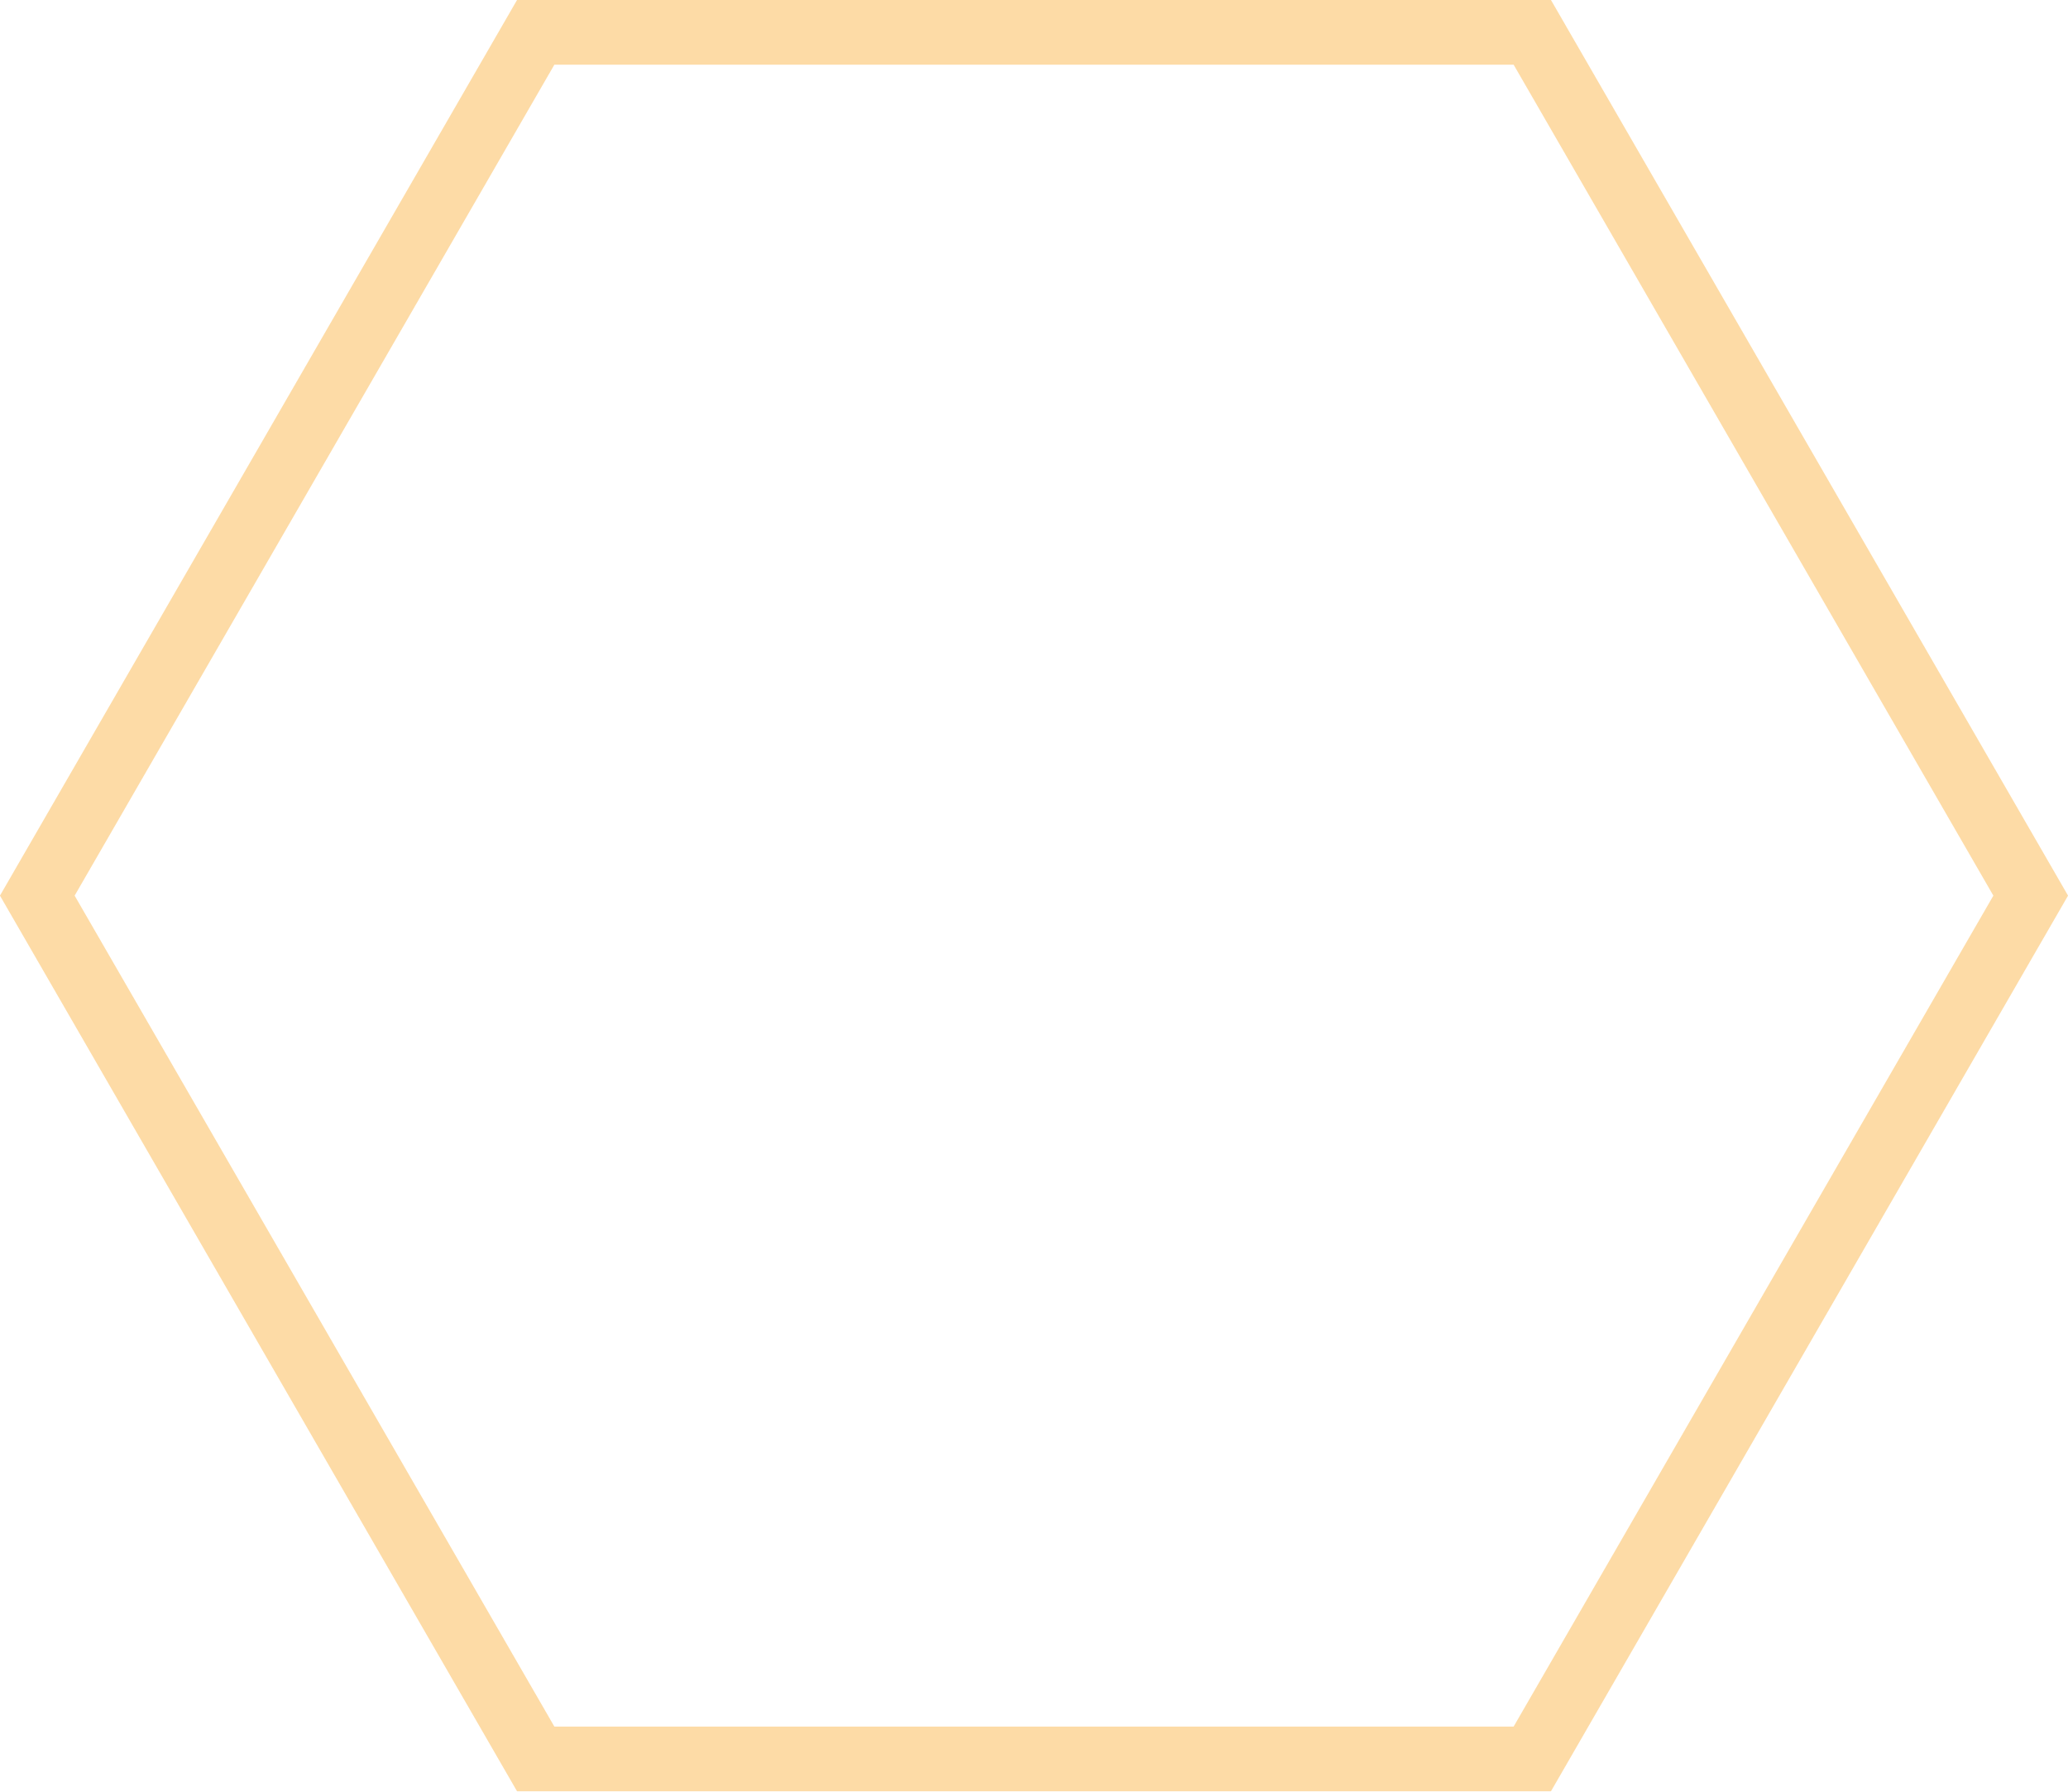
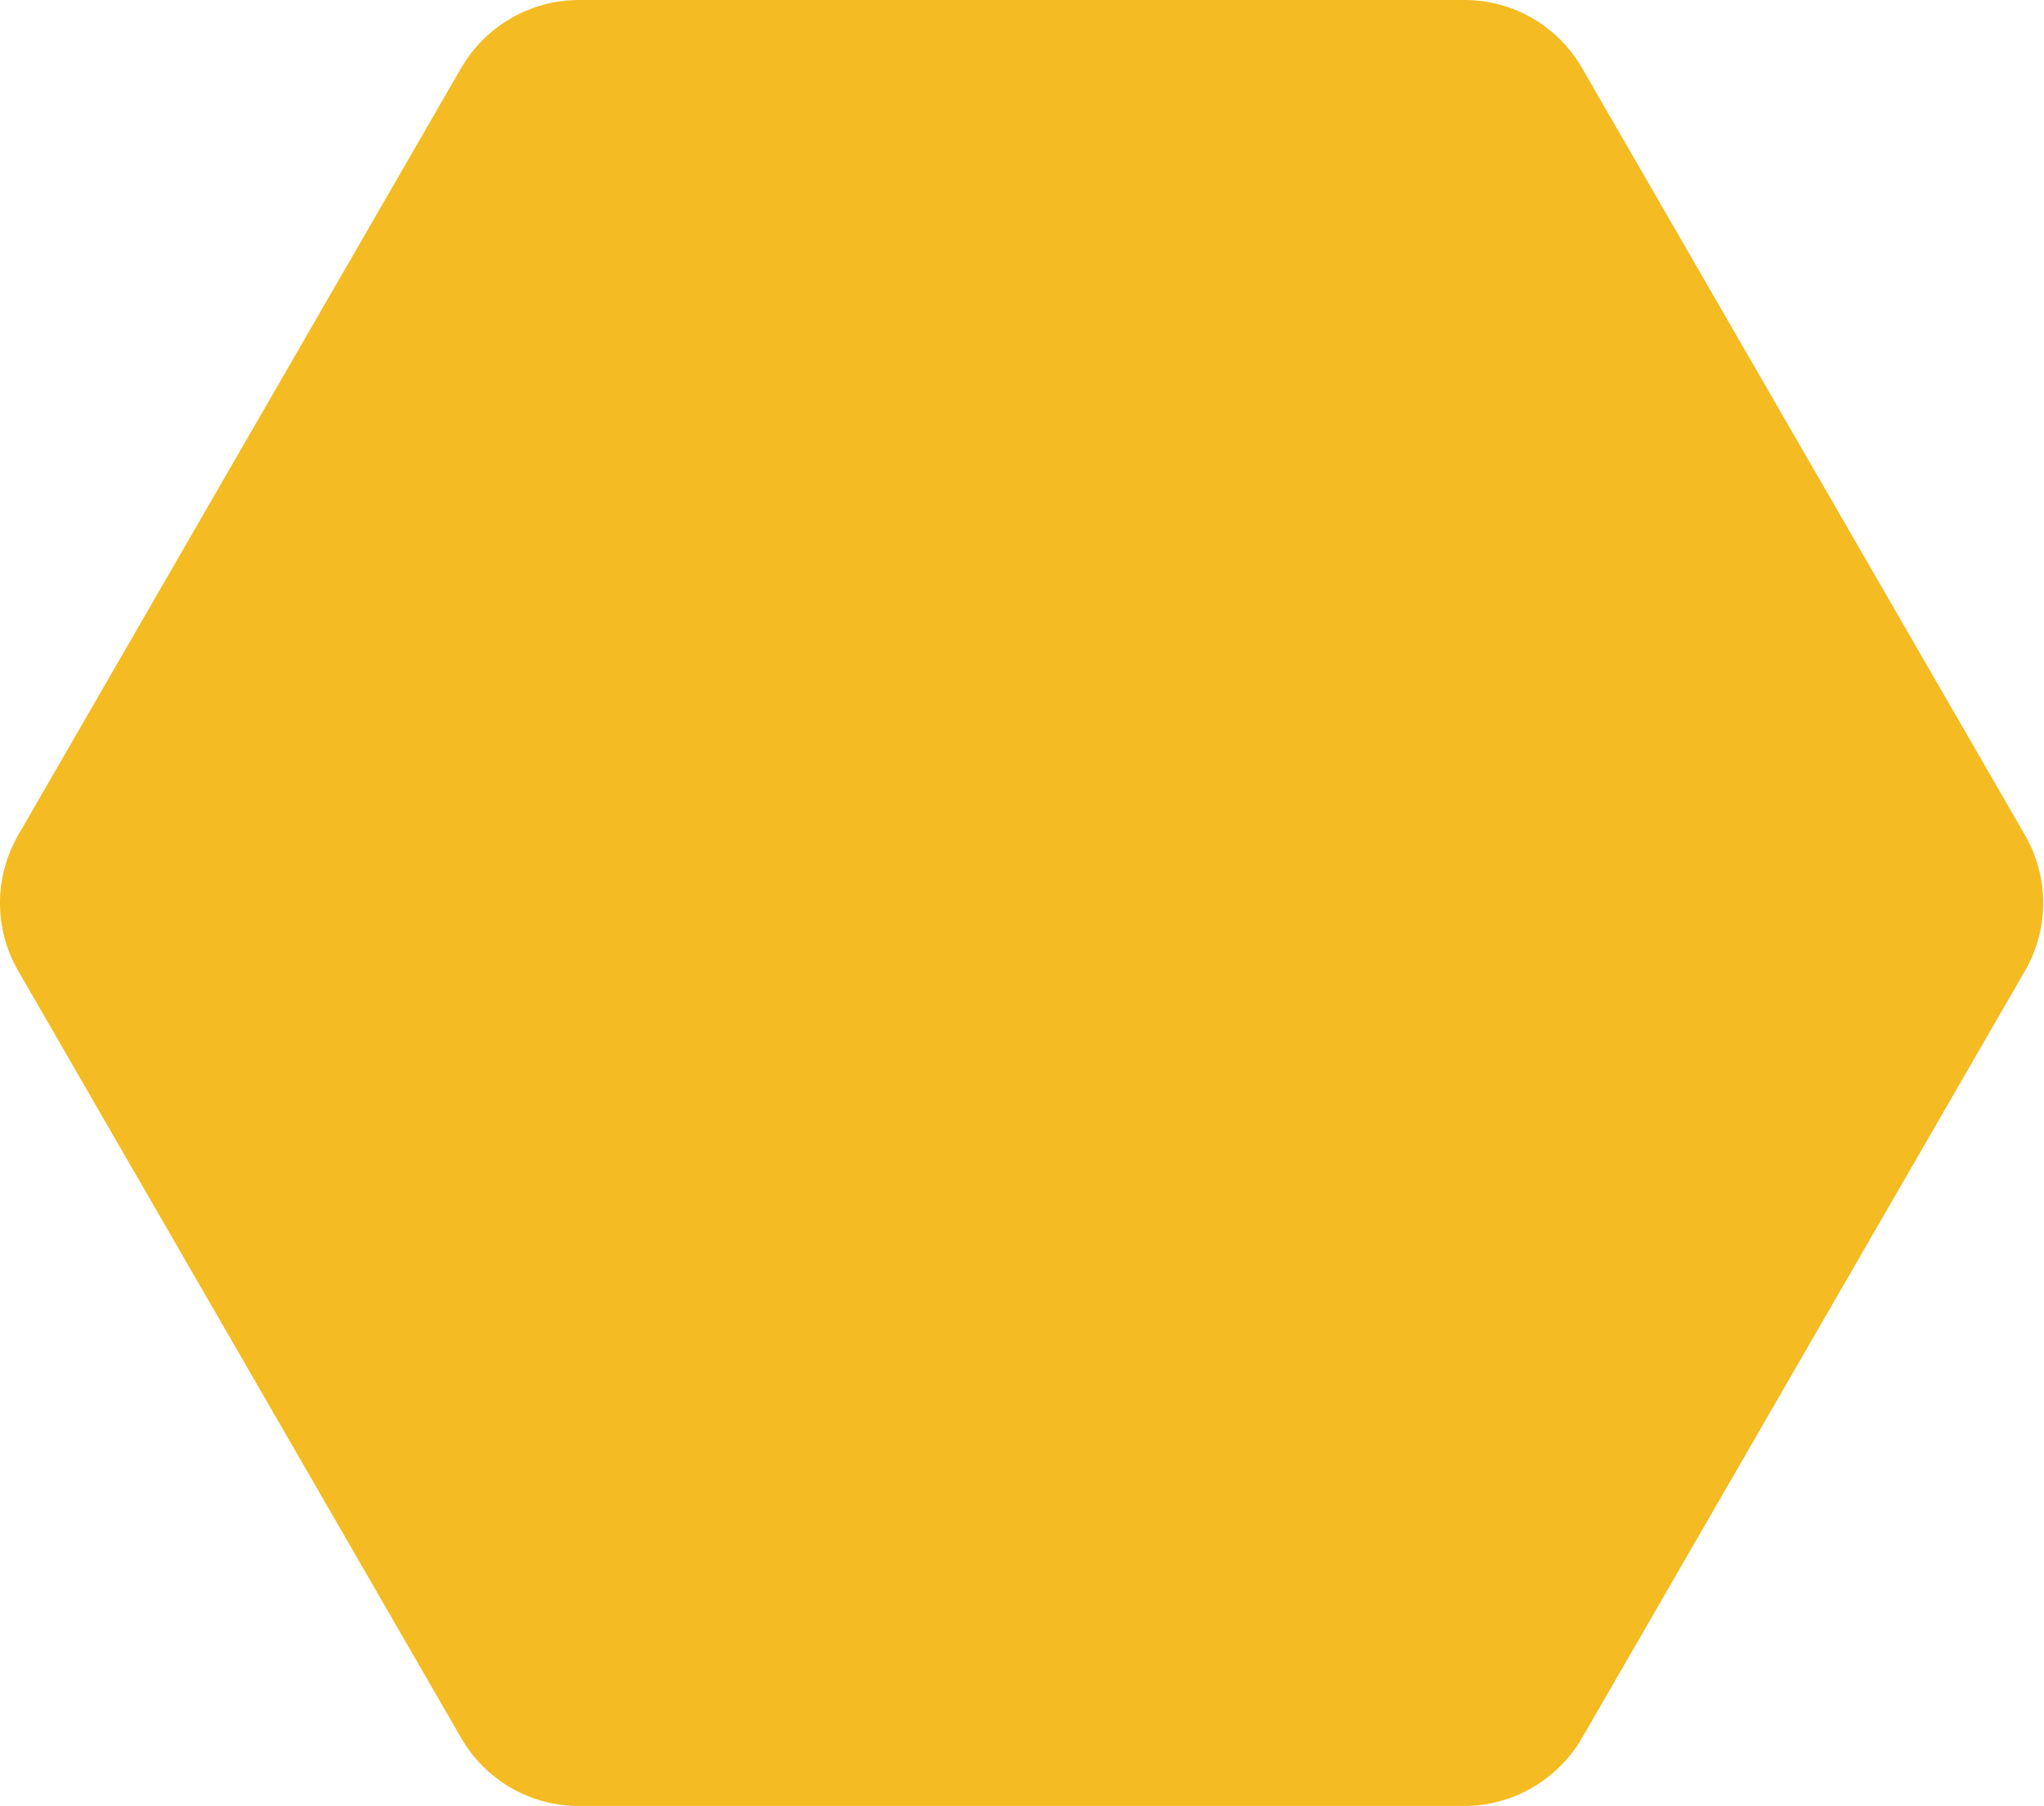
- <svg xmlns="http://www.w3.org/2000/svg" id="Layer_1" data-name="Layer 1" viewBox="0 0 95.93 83.08">
+ <svg xmlns="http://www.w3.org/2000/svg" id="Layer_1" data-name="Layer 1" viewBox="0 0 70.42 62.24">
  <defs>
    <style>
      .cls-1 {
-         fill: none;
-         opacity: .46;
-         stroke: #fbb03c;
-         stroke-miterlimit: 10;
-         stroke-width: 3px;
+         fill: #f4bb22;
+         stroke-width: 0px;
      }
    </style>
  </defs>
-   <polygon class="cls-1" points="24.85 1.5 71.08 1.5 94.2 41.54 71.08 81.58 24.85 81.58 1.73 41.54 24.85 1.5" />
+   <path class="cls-1" d="m19.95,0h30.52c1.68,0,3.22.89,4.06,2.35l15.26,26.43c.84,1.45.84,3.24,0,4.69l-15.26,26.43c-.84,1.45-2.39,2.35-4.06,2.35h-30.52c-1.68,0-3.22-.89-4.06-2.35L.63,33.47c-.84-1.45-.84-3.24,0-4.69L15.89,2.35c.84-1.45,2.39-2.35,4.06-2.35Z" />
</svg>
